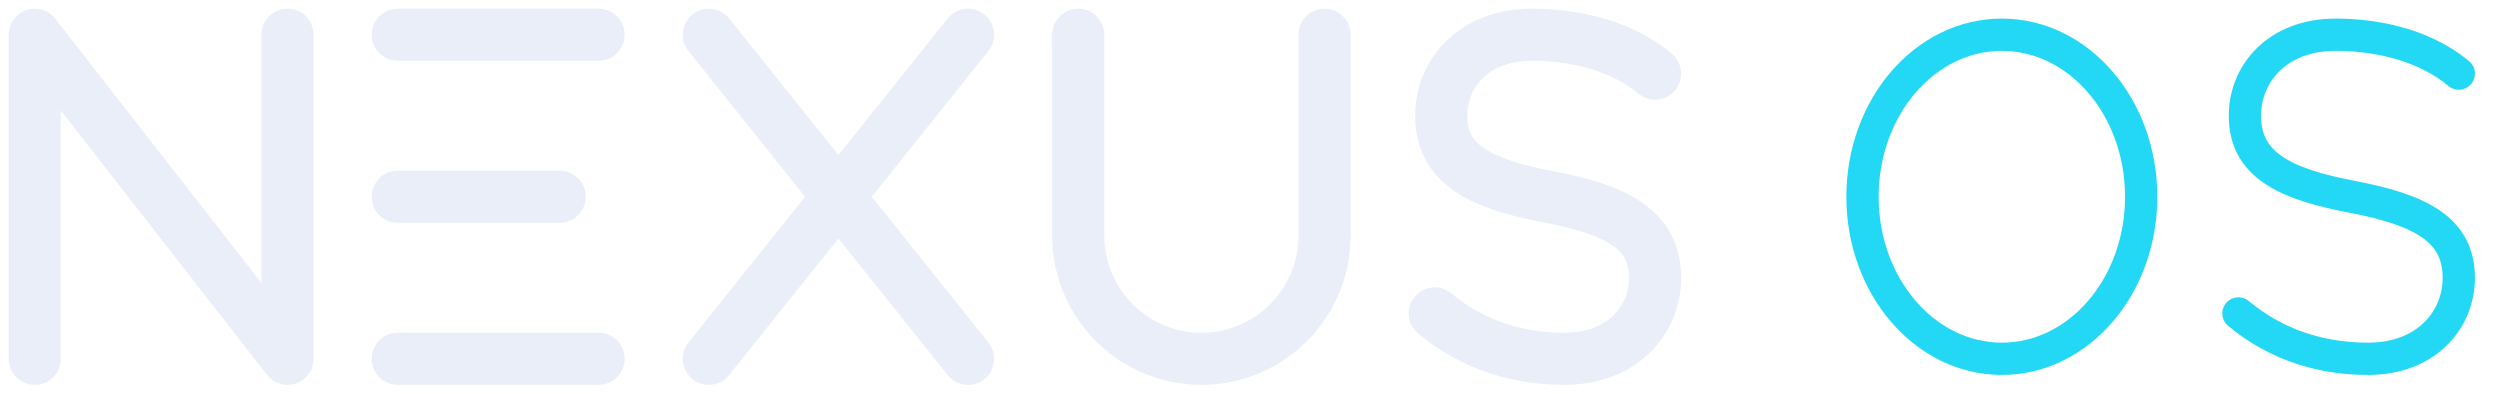
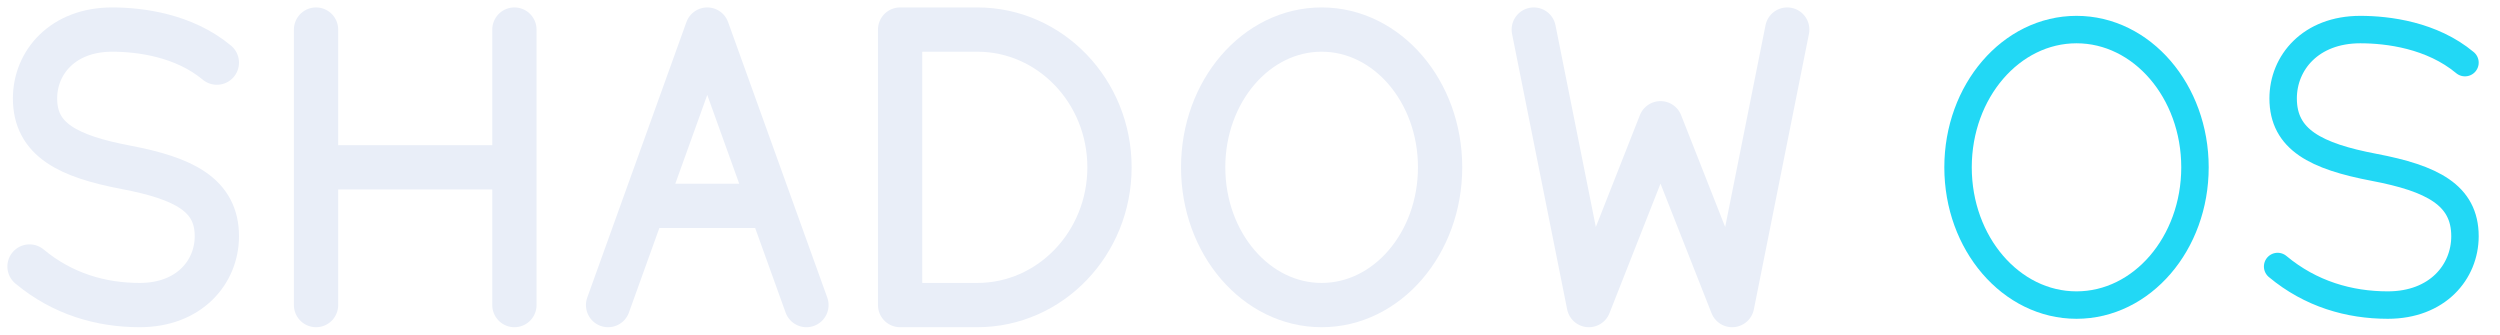
- <svg xmlns="http://www.w3.org/2000/svg" width="432" height="68" viewBox="0 0 432.00 68.00">
-   <path transform="translate(6.00 6) scale(0.56)" d="M0 100V0L78 100V0" fill="none" stroke="#E9EEF8" stroke-width="16.07" stroke-linecap="round" stroke-linejoin="round" />
-   <path transform="translate(68.72 6) scale(0.56)" d="M0 0H62M0 50H50M0 100H62" fill="none" stroke="#E9EEF8" stroke-width="16.07" stroke-linecap="round" stroke-linejoin="round" />
-   <path transform="translate(122.48 6) scale(0.56)" d="M0 0L80 100M80 0L0 100" fill="none" stroke="#E9EEF8" stroke-width="16.07" stroke-linecap="round" stroke-linejoin="round" />
-   <path transform="translate(186.32 6) scale(0.56)" d="M0 0V62A38 38 0 0 0 76 62V0" fill="none" stroke="#E9EEF8" stroke-width="16.07" stroke-linecap="round" stroke-linejoin="round" />
-   <path transform="translate(247.92 6) scale(0.56)" d="M68 12C56 2 40 0 30 0 12 0 2 12 2 25 2 40 14 46 35 50 56 54 68 60 68 75 68 88 58 100 40 100 26 100 12 96 0 86" fill="none" stroke="#E9EEF8" stroke-width="16.07" stroke-linecap="round" stroke-linejoin="round" />
-   <path transform="translate(321.84 6) scale(0.56)" d="M43 0A43 50 0 1 0 43 100 43 50 0 1 0 43 0Z" fill="none" stroke="#22D8F5" stroke-width="9.96" stroke-linecap="round" stroke-linejoin="round" />
-   <path transform="translate(386.80 6) scale(0.56)" d="M68 12C56 2 40 0 30 0 12 0 2 12 2 25 2 40 14 46 35 50 56 54 68 60 68 75 68 88 58 100 40 100 26 100 12 96 0 86" fill="none" stroke="#22D8F5" stroke-width="9.96" stroke-linecap="round" stroke-linejoin="round" />
+ <svg xmlns="http://www.w3.org/2000/svg" width="508" height="68" viewBox="0 0 508.16 68.00">
+   <path transform="translate(6.00 6) scale(0.56)" d="M68 12C56 2 40 0 30 0 12 0 2 12 2 25 2 40 14 46 35 50 56 54 68 60 68 75 68 88 58 100 40 100 26 100 12 96 0 86" fill="none" stroke="#E9EEF8" stroke-width="16.07" stroke-linecap="round" stroke-linejoin="round" />
+   <path transform="translate(64.24 6) scale(0.56)" d="M0 0V100M72 0V100M0 50H72" fill="none" stroke="#E9EEF8" stroke-width="16.07" stroke-linecap="round" stroke-linejoin="round" />
+   <path transform="translate(123.60 6) scale(0.56)" d="M0 100L36 0L72 100M14 64H58" fill="none" stroke="#E9EEF8" stroke-width="16.07" stroke-linecap="round" stroke-linejoin="round" />
+   <path transform="translate(182.96 6) scale(0.56)" d="M0 100V0H28A48 50 0 0 1 28 100Z" fill="none" stroke="#E9EEF8" stroke-width="16.07" stroke-linecap="round" stroke-linejoin="round" />
+   <path transform="translate(244.56 6) scale(0.56)" d="M43 0A43 50 0 1 0 43 100 43 50 0 1 0 43 0Z" fill="none" stroke="#E9EEF8" stroke-width="16.07" stroke-linecap="round" stroke-linejoin="round" />
+   <path transform="translate(311.76 6) scale(0.56)" d="M0 0L20 100L46 34L72 100L92 0" fill="none" stroke="#E9EEF8" stroke-width="16.07" stroke-linecap="round" stroke-linejoin="round" />
+   <path transform="translate(398.00 6) scale(0.56)" d="M43 0A43 50 0 1 0 43 100 43 50 0 1 0 43 0Z" fill="none" stroke="#22D8F5" stroke-width="9.96" stroke-linecap="round" stroke-linejoin="round" />
+   <path transform="translate(462.96 6) scale(0.56)" d="M68 12C56 2 40 0 30 0 12 0 2 12 2 25 2 40 14 46 35 50 56 54 68 60 68 75 68 88 58 100 40 100 26 100 12 96 0 86" fill="none" stroke="#22D8F5" stroke-width="9.96" stroke-linecap="round" stroke-linejoin="round" />
</svg>
